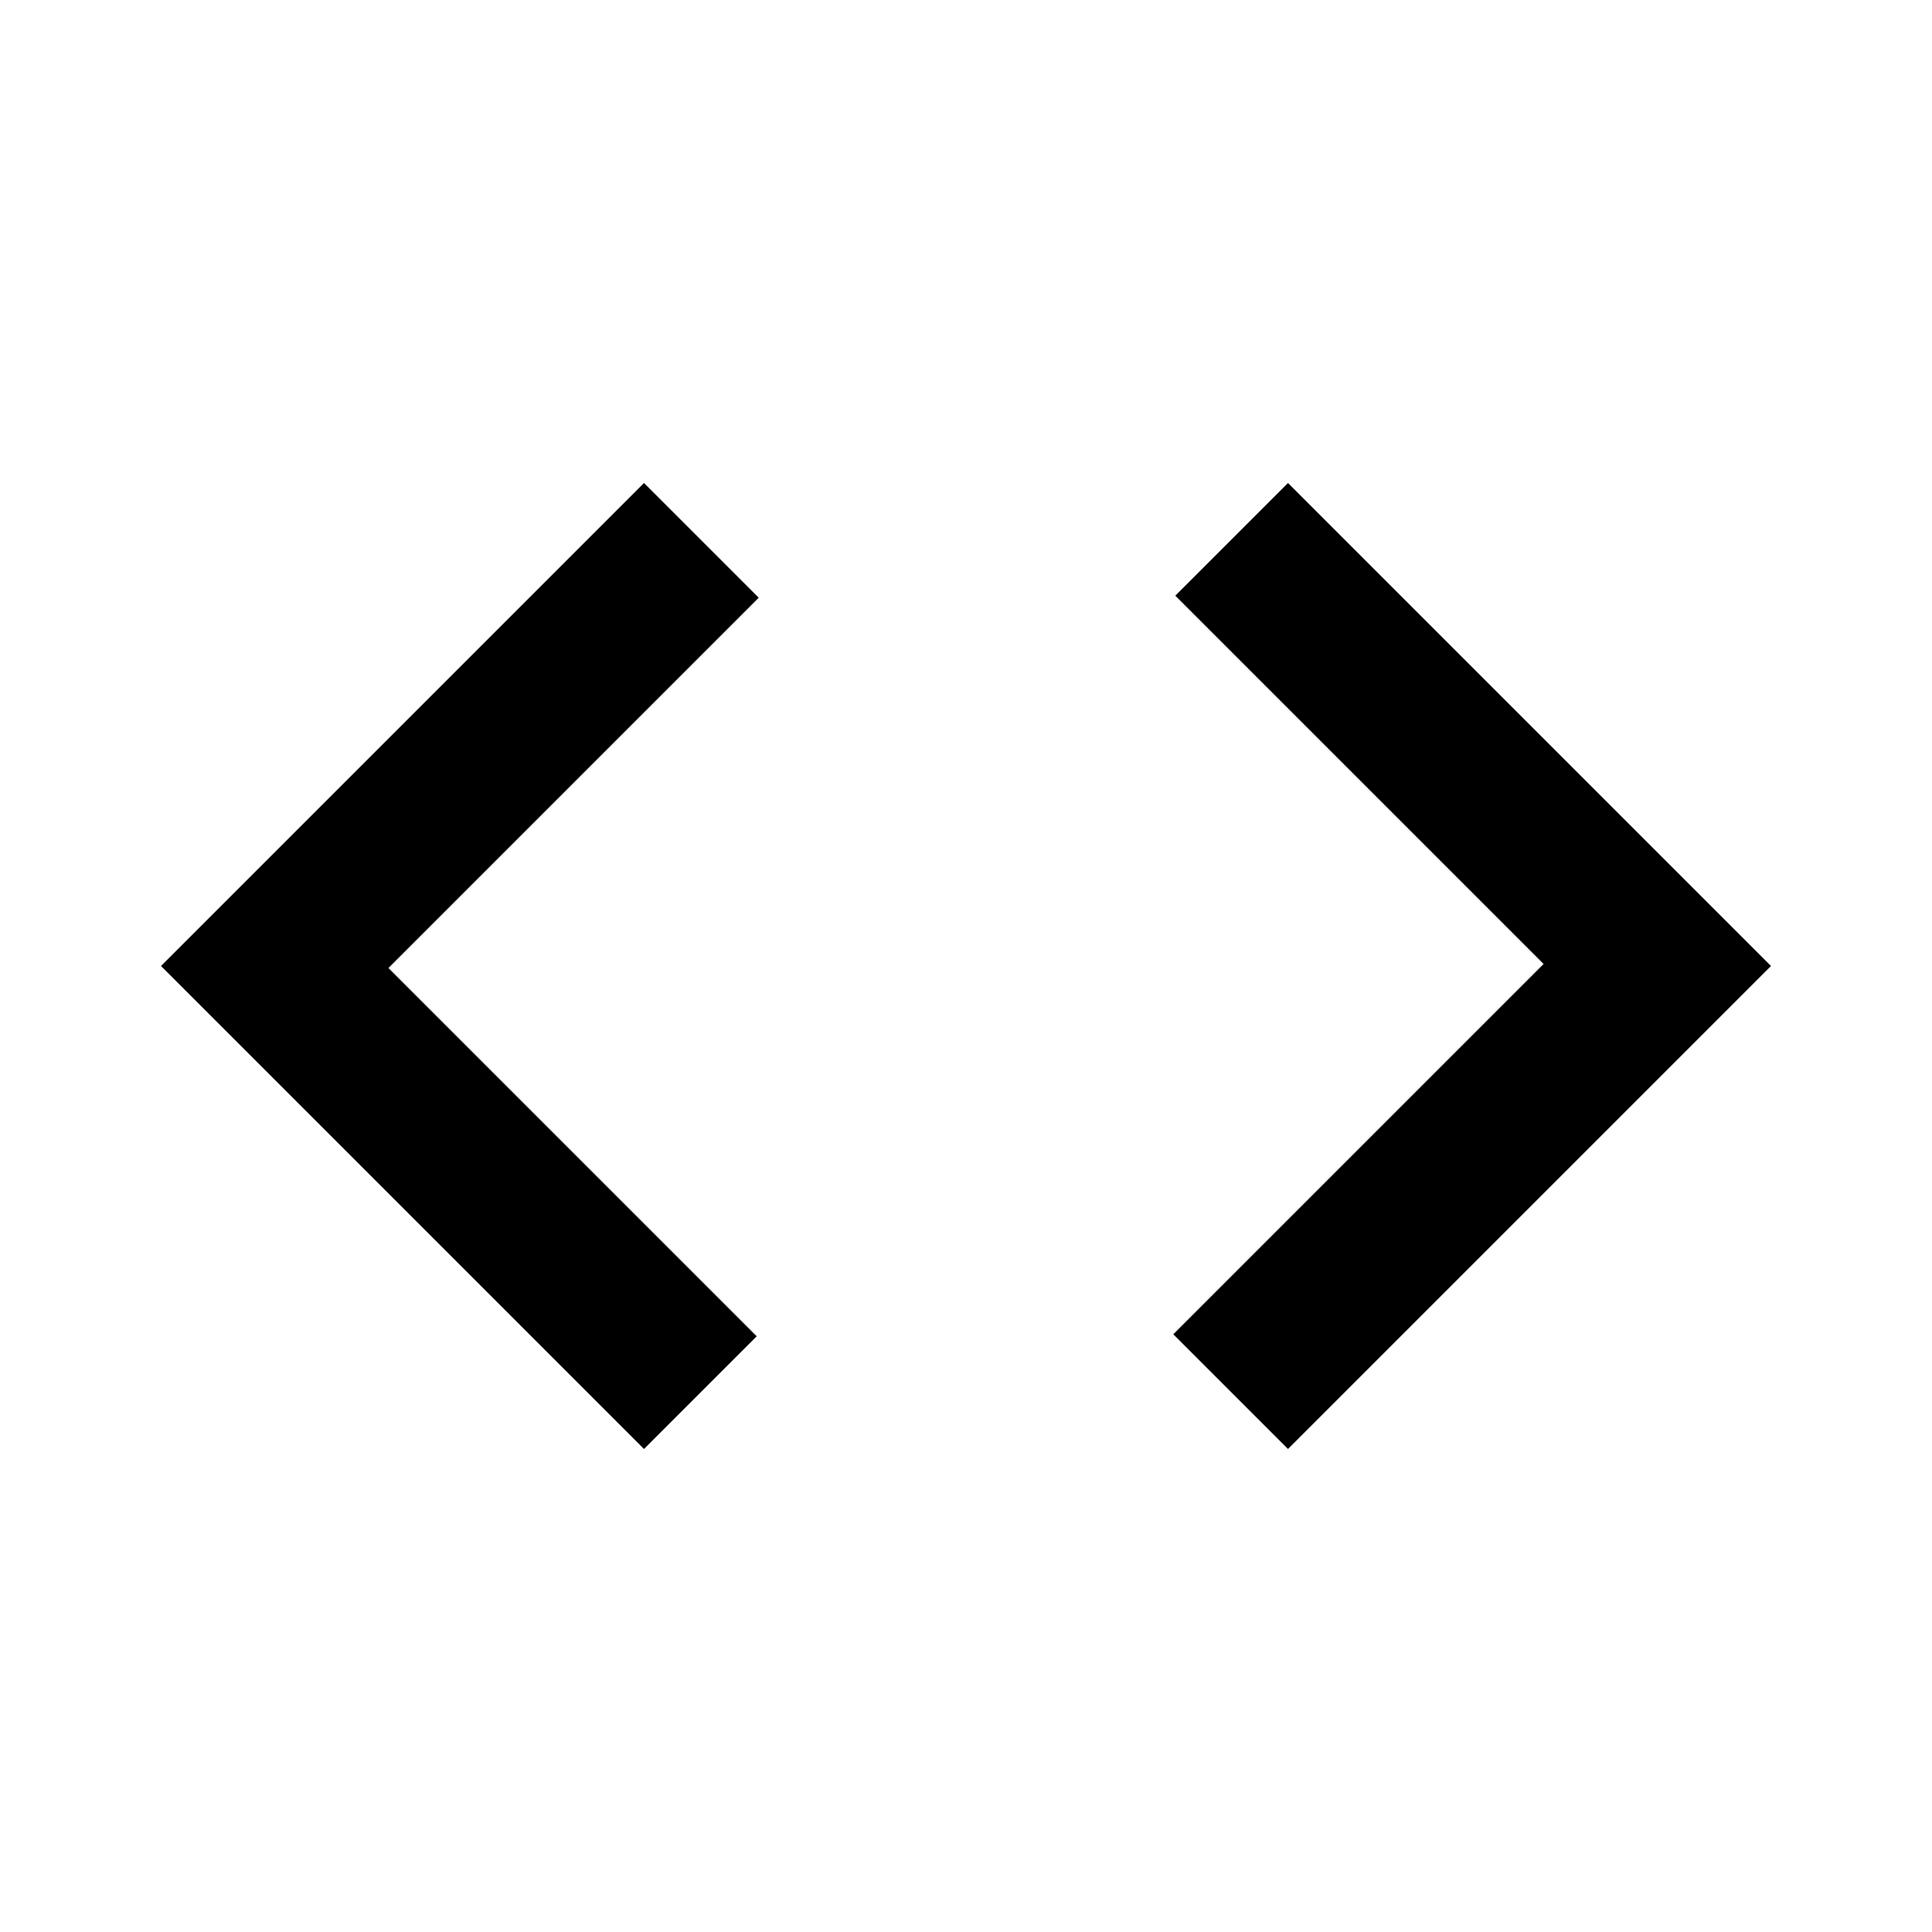
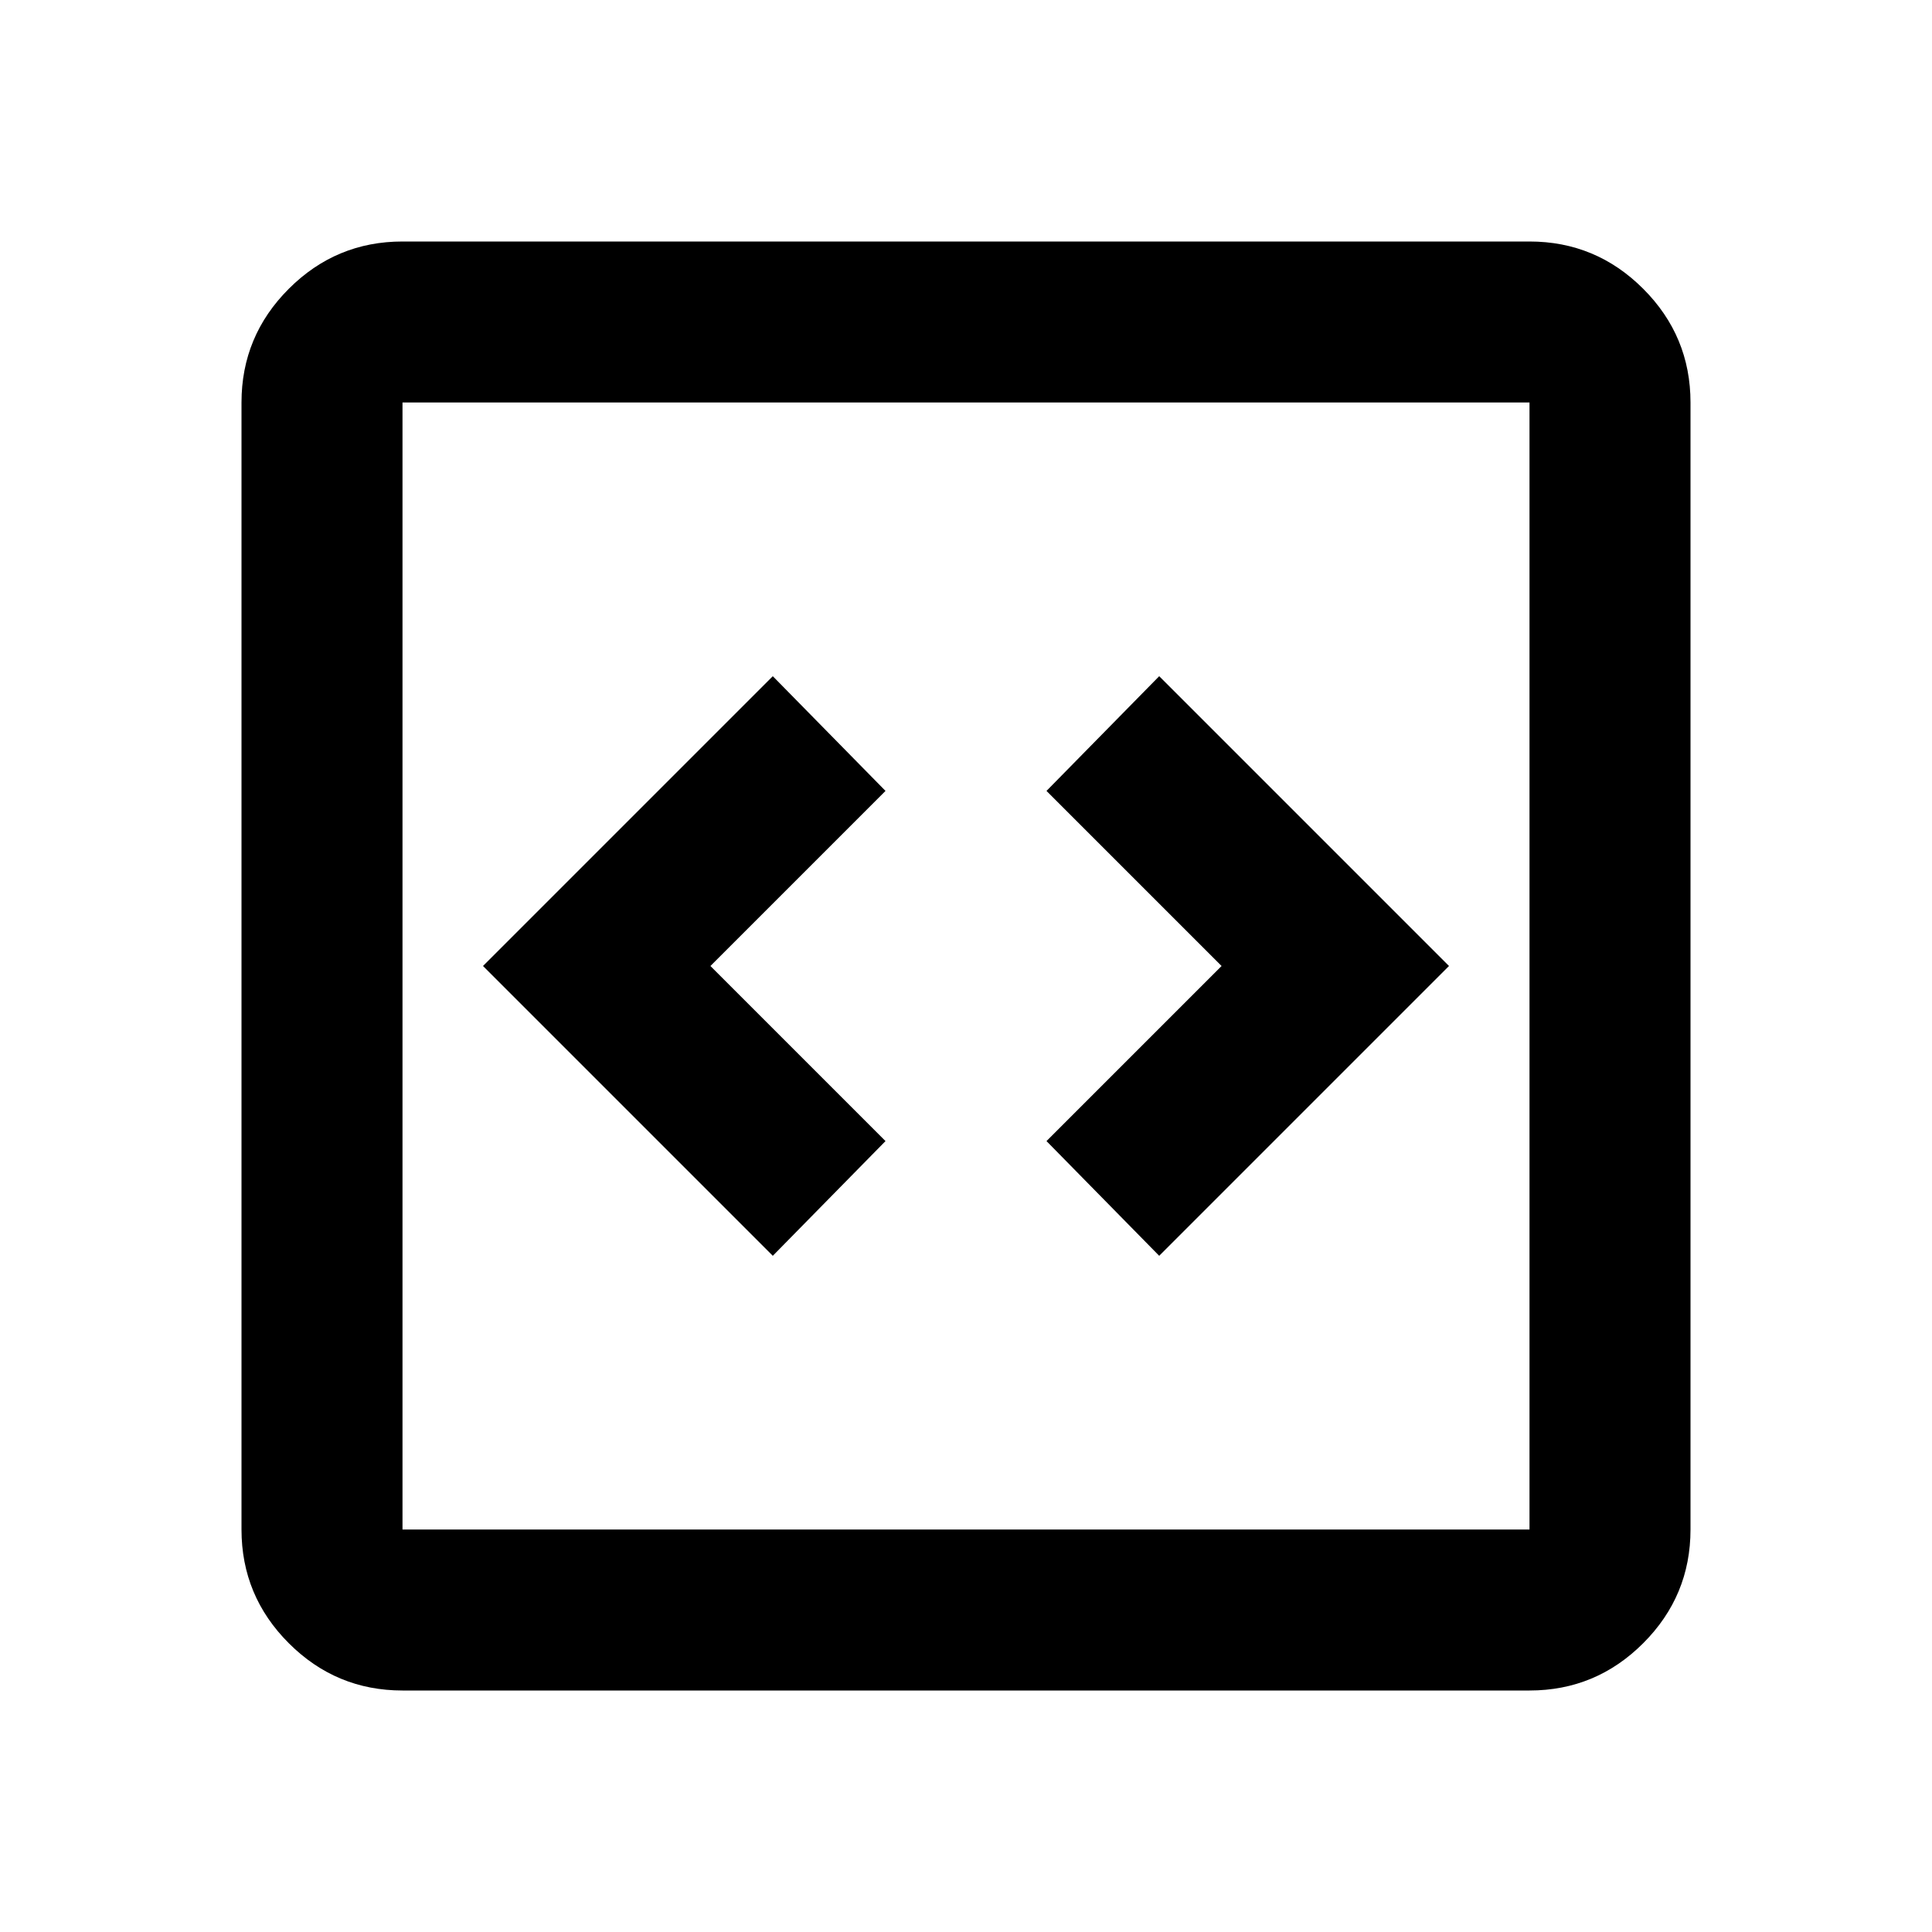
<svg xmlns="http://www.w3.org/2000/svg" height="24" viewBox="0 -960 960 960" width="24">
-   <path d="M320-240 80-480l240-240 57 57-184 184 183 183-56 56Zm320 0-57-57 184-184-183-183 56-56 240 240-240 240Z" />
+   <path d="m384-336 56-57-87-87 87-87-56-57-144 144 144 144Zm192 0 144-144-144-144-56 57 87 87-87 87 56 57ZM200-120q-33 0-56.5-23.5T120-200v-560q0-33 23.5-56.5T200-840h560q33 0 56.5 23.5T840-760v560q0 33-23.5 56.5T760-120H200Zm0-80h560v-560H200v560Zm0-560v560-560Z" />
</svg>
